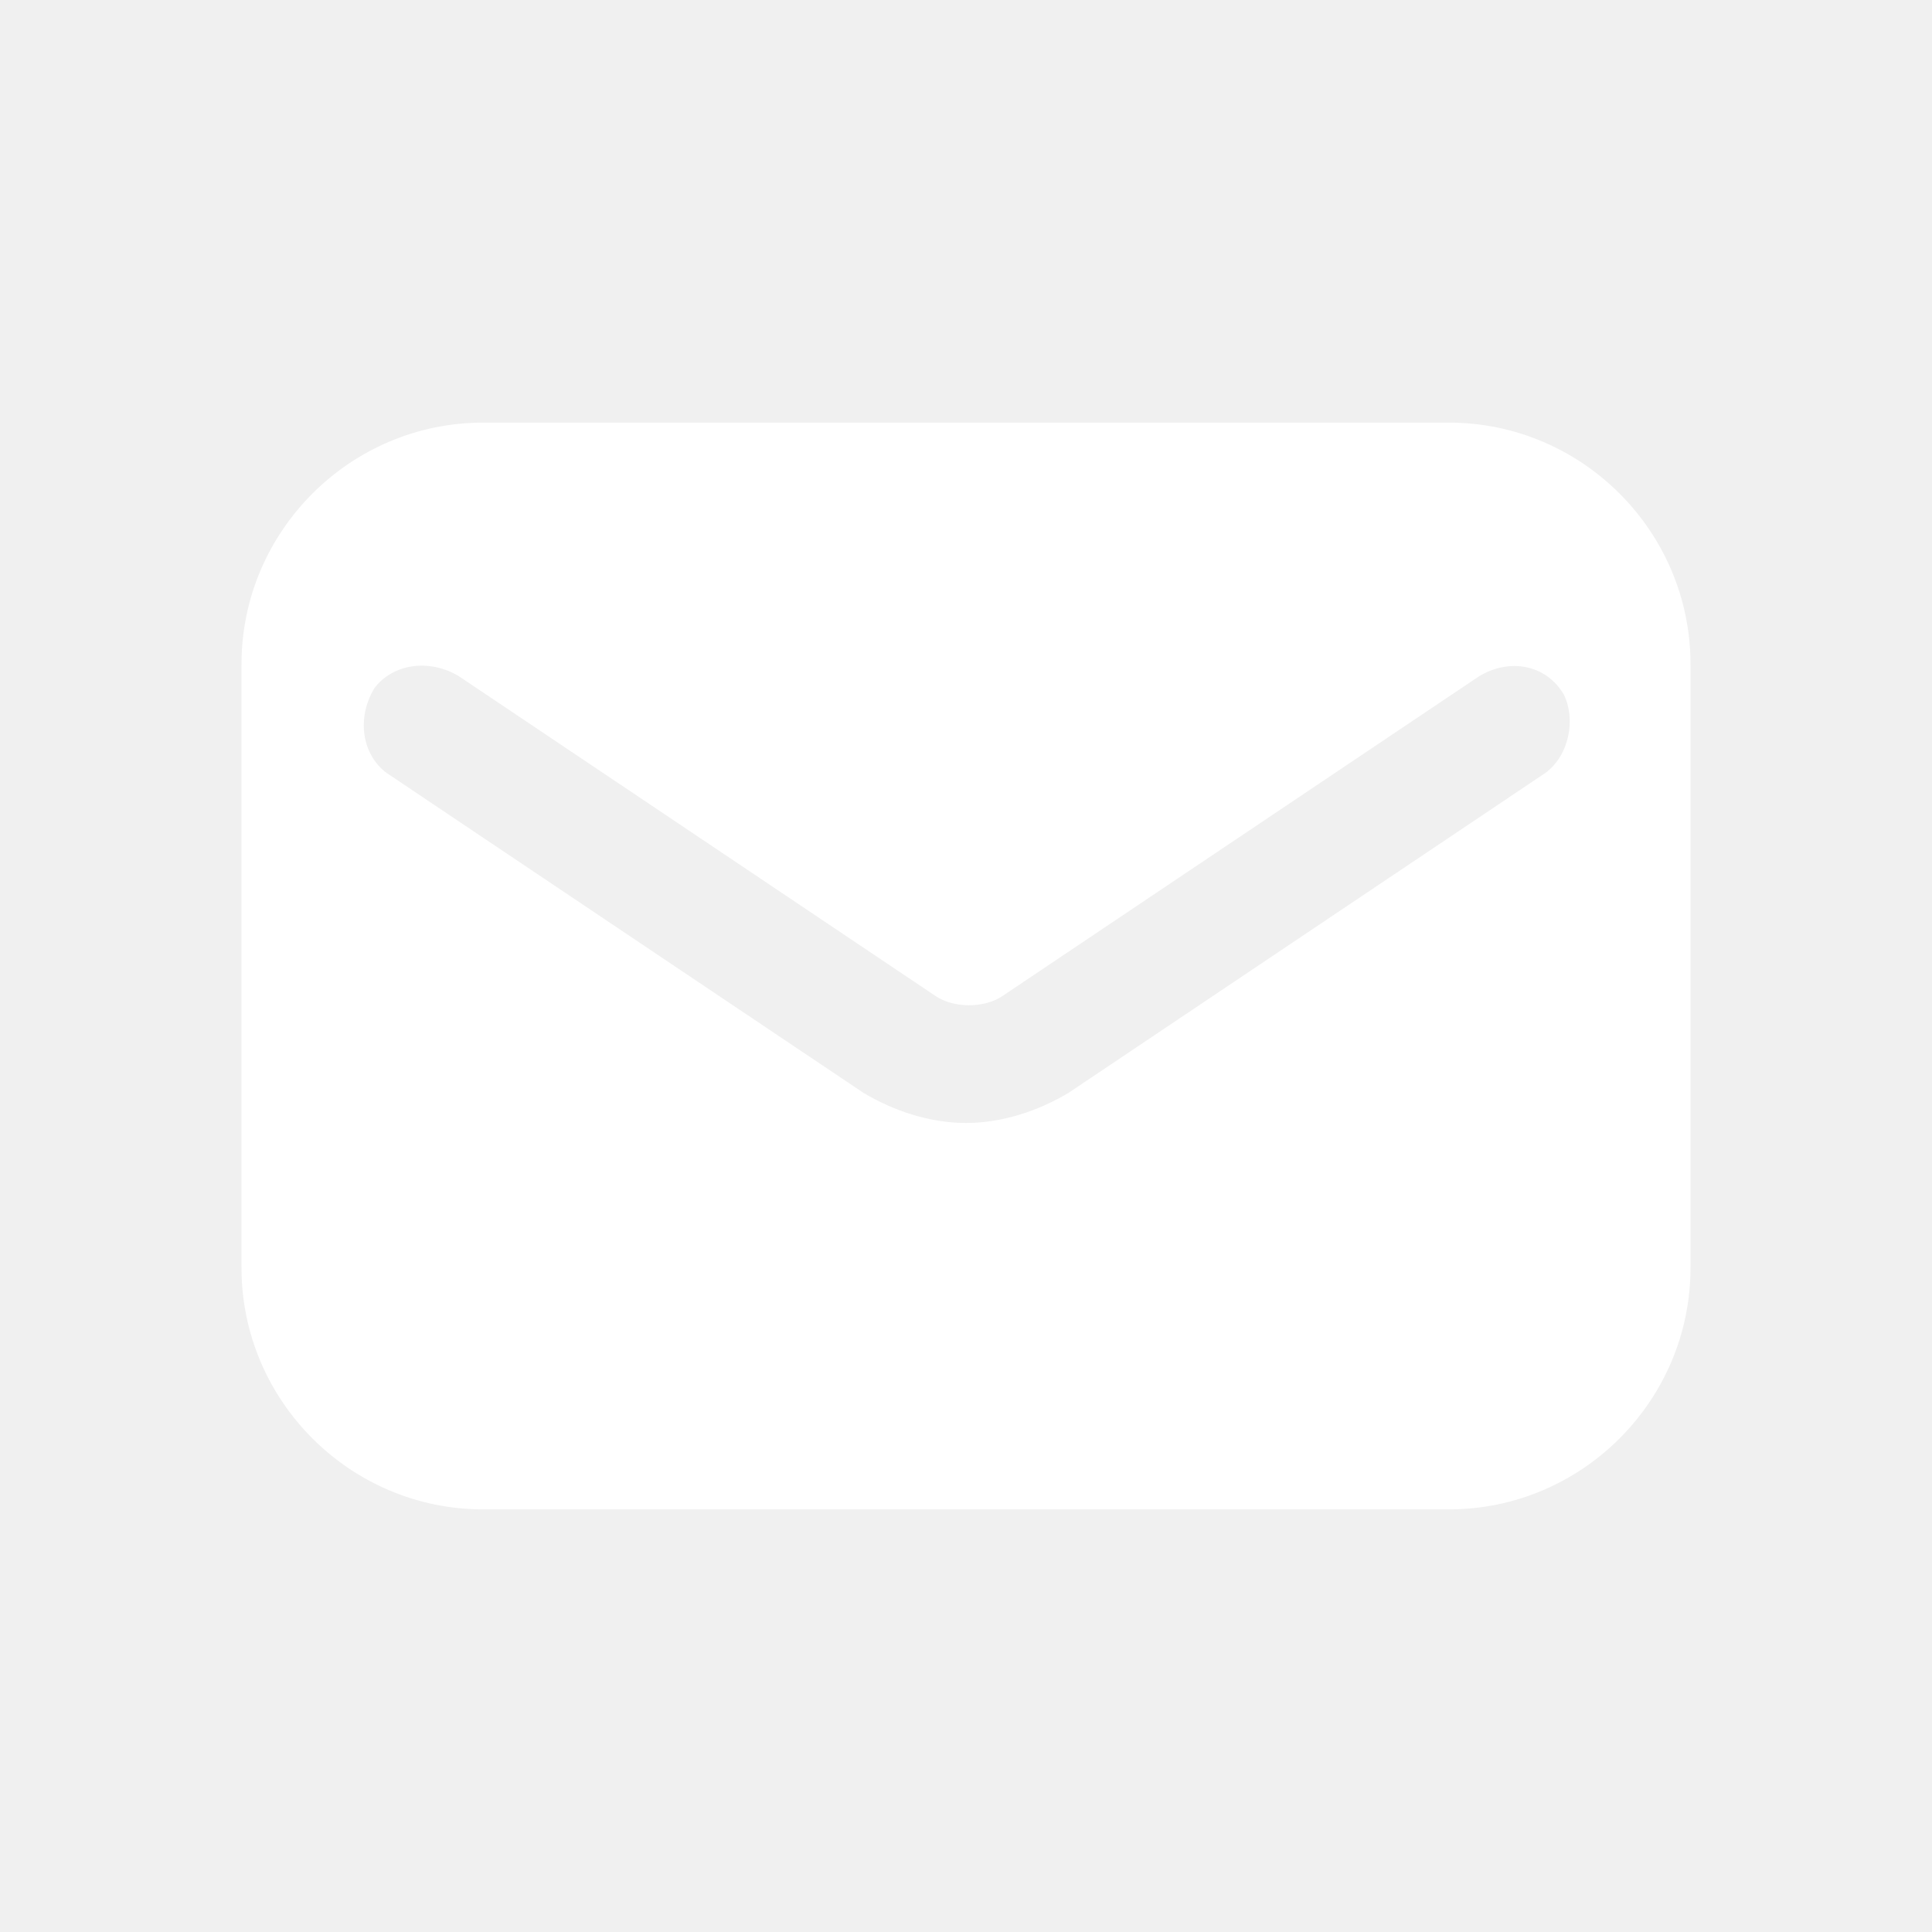
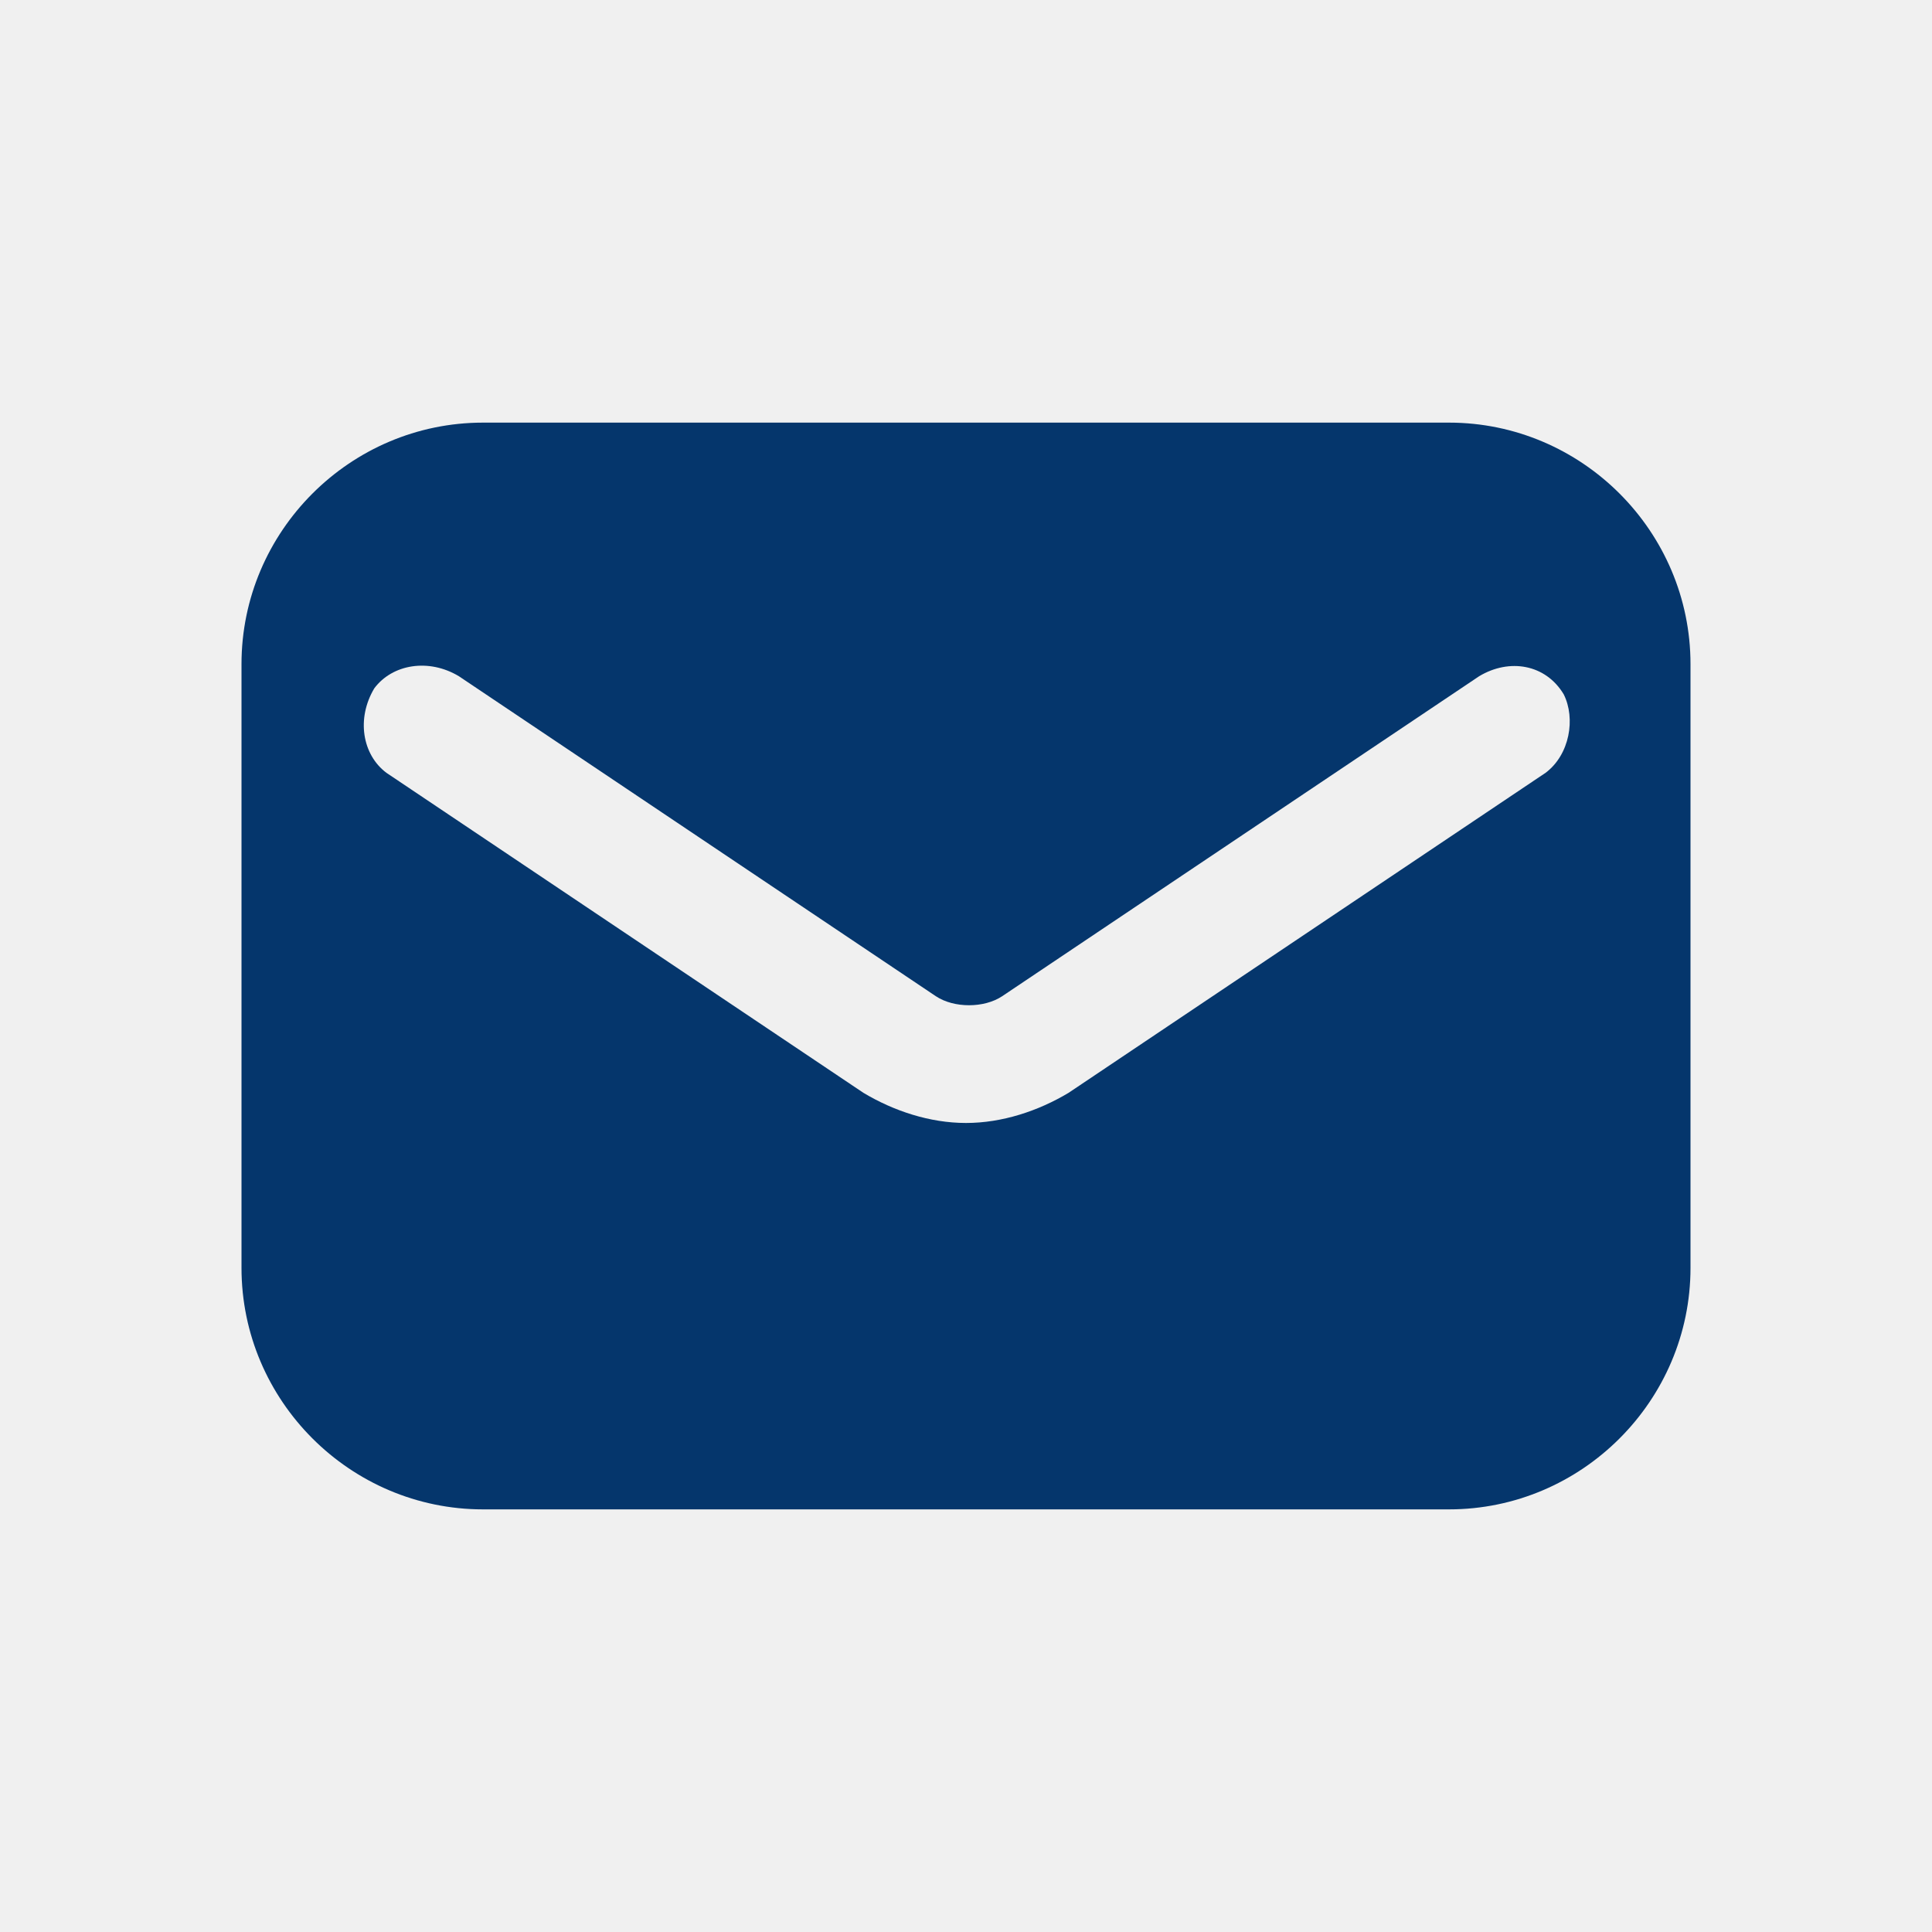
<svg xmlns="http://www.w3.org/2000/svg" width="16" height="16" viewBox="0 0 16 16" fill="none">
-   <path d="M12 3.5H4C2.9 3.5 2 4.4 2 5.5V10.5C2 11.6 2.9 12.5 4 12.5H12C13.1 12.5 14 11.6 14 10.5V5.5C14 4.4 13.1 3.5 12 3.5ZM12.8 6.4L8.85 9.05C8.6 9.2 8.3 9.3 8 9.3C7.7 9.3 7.4 9.2 7.15 9.05L3.2 6.4C3 6.25 2.95 5.95 3.1 5.7C3.25 5.5 3.55 5.45 3.8 5.6L7.75 8.25C7.9 8.35 8.15 8.35 8.3 8.25L12.25 5.6C12.5 5.45 12.8 5.5 12.95 5.75C13.05 5.95 13 6.25 12.8 6.4Z" fill="white" />
+   <path d="M12 3.5H4C2.9 3.5 2 4.4 2 5.5V10.5C2 11.6 2.9 12.5 4 12.5H12C13.1 12.5 14 11.6 14 10.5V5.5C14 4.4 13.1 3.5 12 3.5ZM12.8 6.4L8.85 9.05C8.6 9.2 8.3 9.3 8 9.3C7.7 9.3 7.4 9.2 7.15 9.05L3.2 6.4C3 6.25 2.95 5.95 3.1 5.7C3.25 5.5 3.55 5.45 3.8 5.6L7.75 8.25C7.9 8.35 8.15 8.35 8.3 8.25L12.25 5.6C12.5 5.45 12.8 5.5 12.95 5.75C13.05 5.95 13 6.25 12.8 6.4Z" fill="#05366C" />
</svg>
